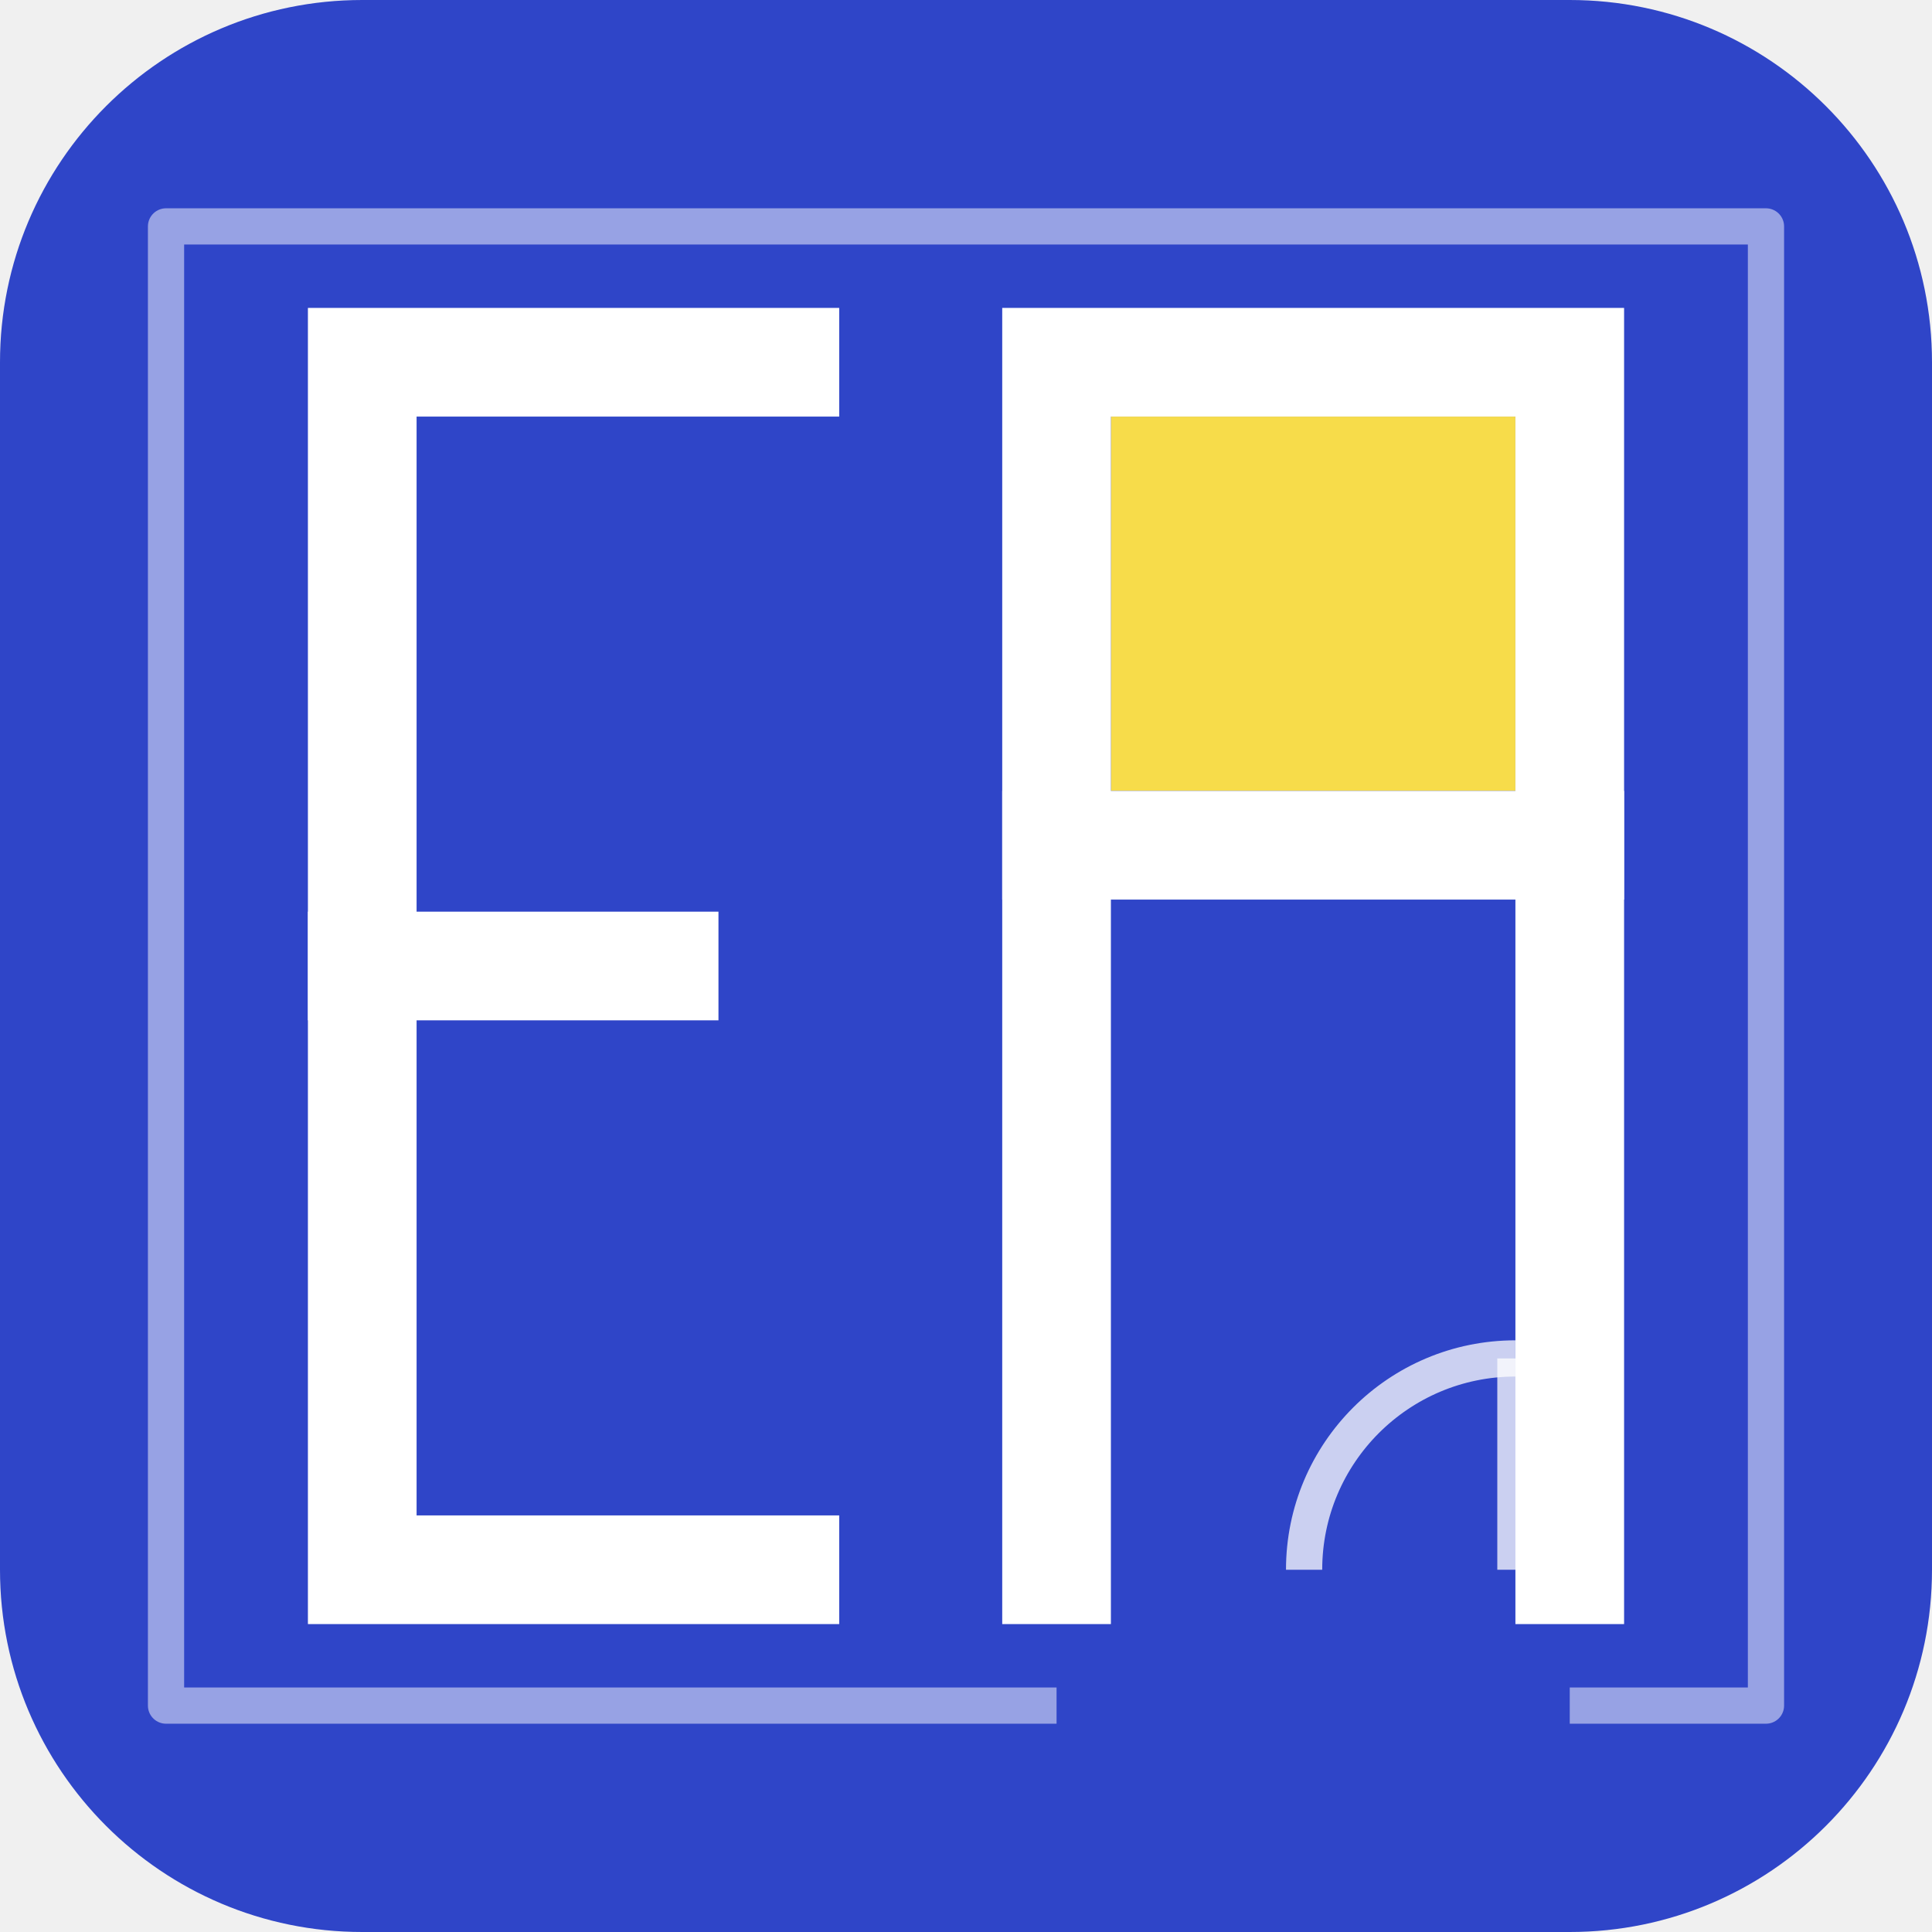
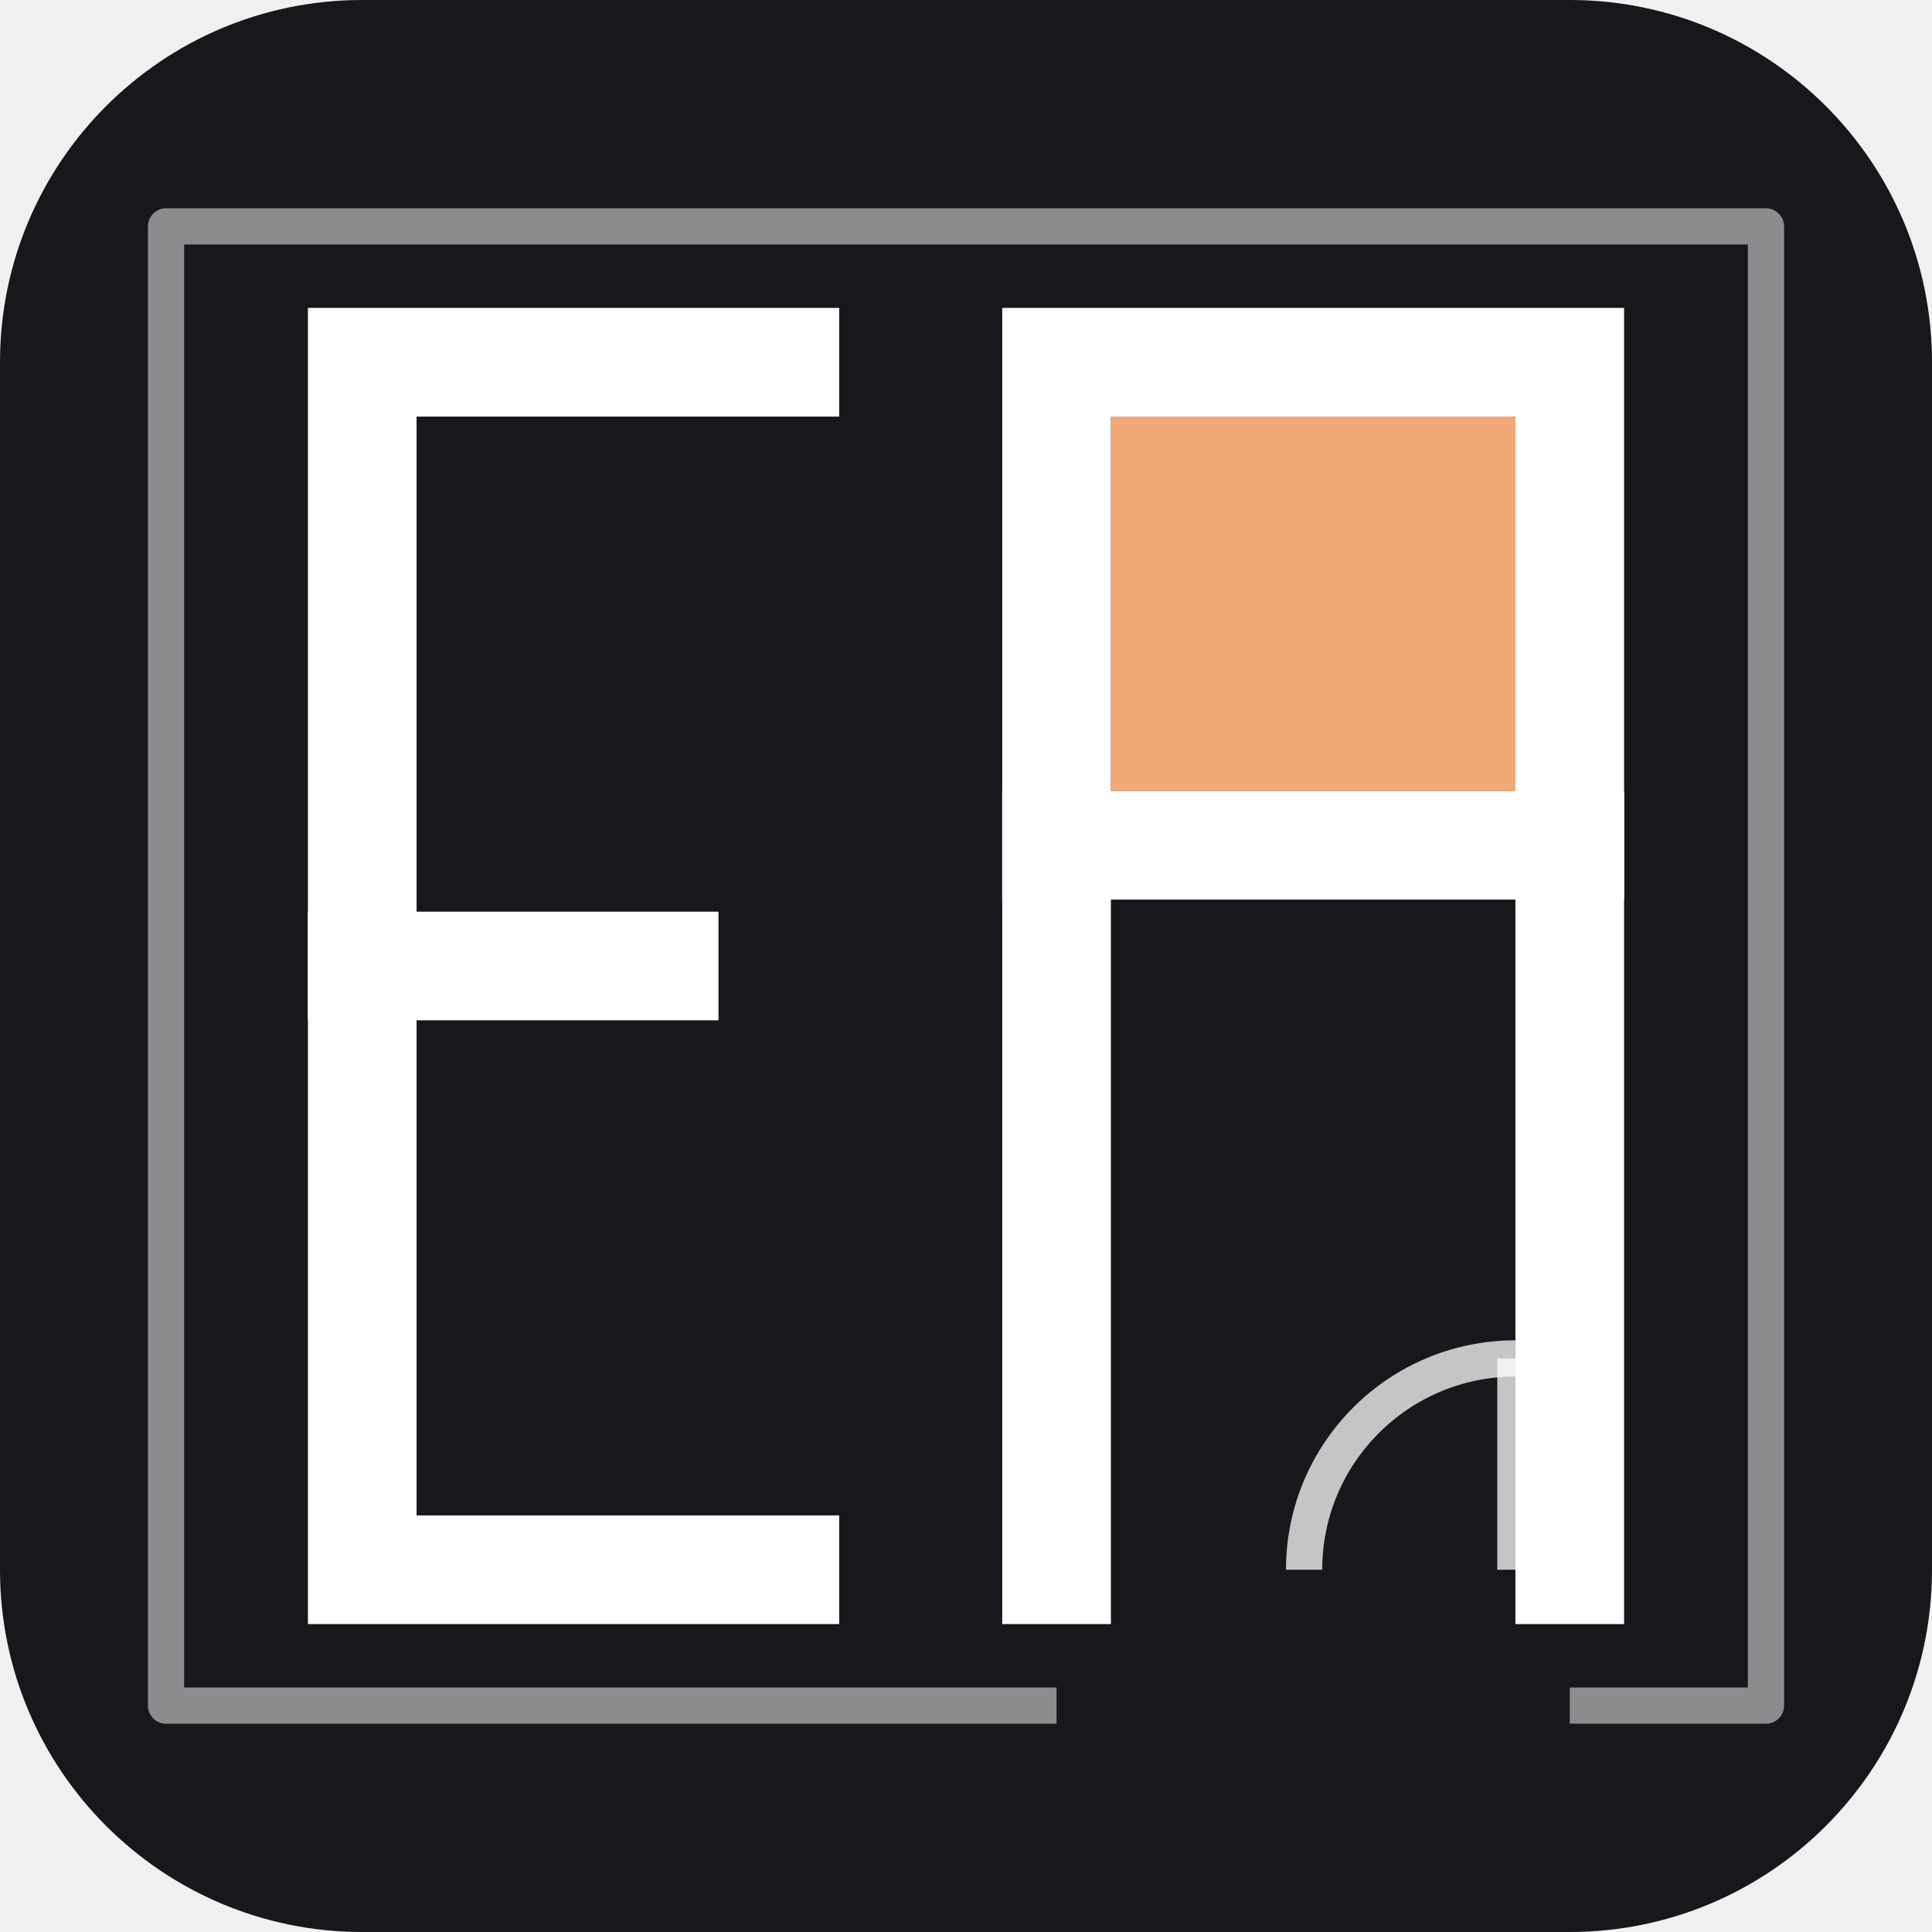
<svg xmlns="http://www.w3.org/2000/svg" viewBox="0 0 64 64" role="img" aria-label="EasyApt">
-   <rect x="0" y="0" width="64" height="64" rx="12" fill="#2F45C8" />
+   <rect x="0" y="0" width="64" height="64" rx="12" fill="#17181B" />
  <path d="M35 56.5 H5.5 V7.5 H58.5 V56.5 H52" fill="none" stroke="#FFFFFF" stroke-width="1.2" stroke-opacity=".5" stroke-linejoin="round" />
-   <rect x="36.8" y="13.8" width="13.4" height="12.4" fill="#F7DC4A" />
+   <rect x="36.8" y="13.8" width="13.4" height="12.4" fill="#F2A978" />
  <g fill="none" stroke="#FFFFFF" stroke-width="3.6" stroke-linecap="square" stroke-linejoin="miter">
    <path d="M26 12 H12 V52 H26" />
    <path d="M12 32 H22" />
    <path d="M35 52 V12 H52 V52" />
    <path d="M35 28 H52" />
  </g>
  <g fill="none" stroke="#FFFFFF" stroke-width="1.2" stroke-opacity=".75">
    <path d="M50.2 52 V45" />
    <path d="M43.2 52 A7 7 0 0 1 50.2 45" />
  </g>
</svg>
